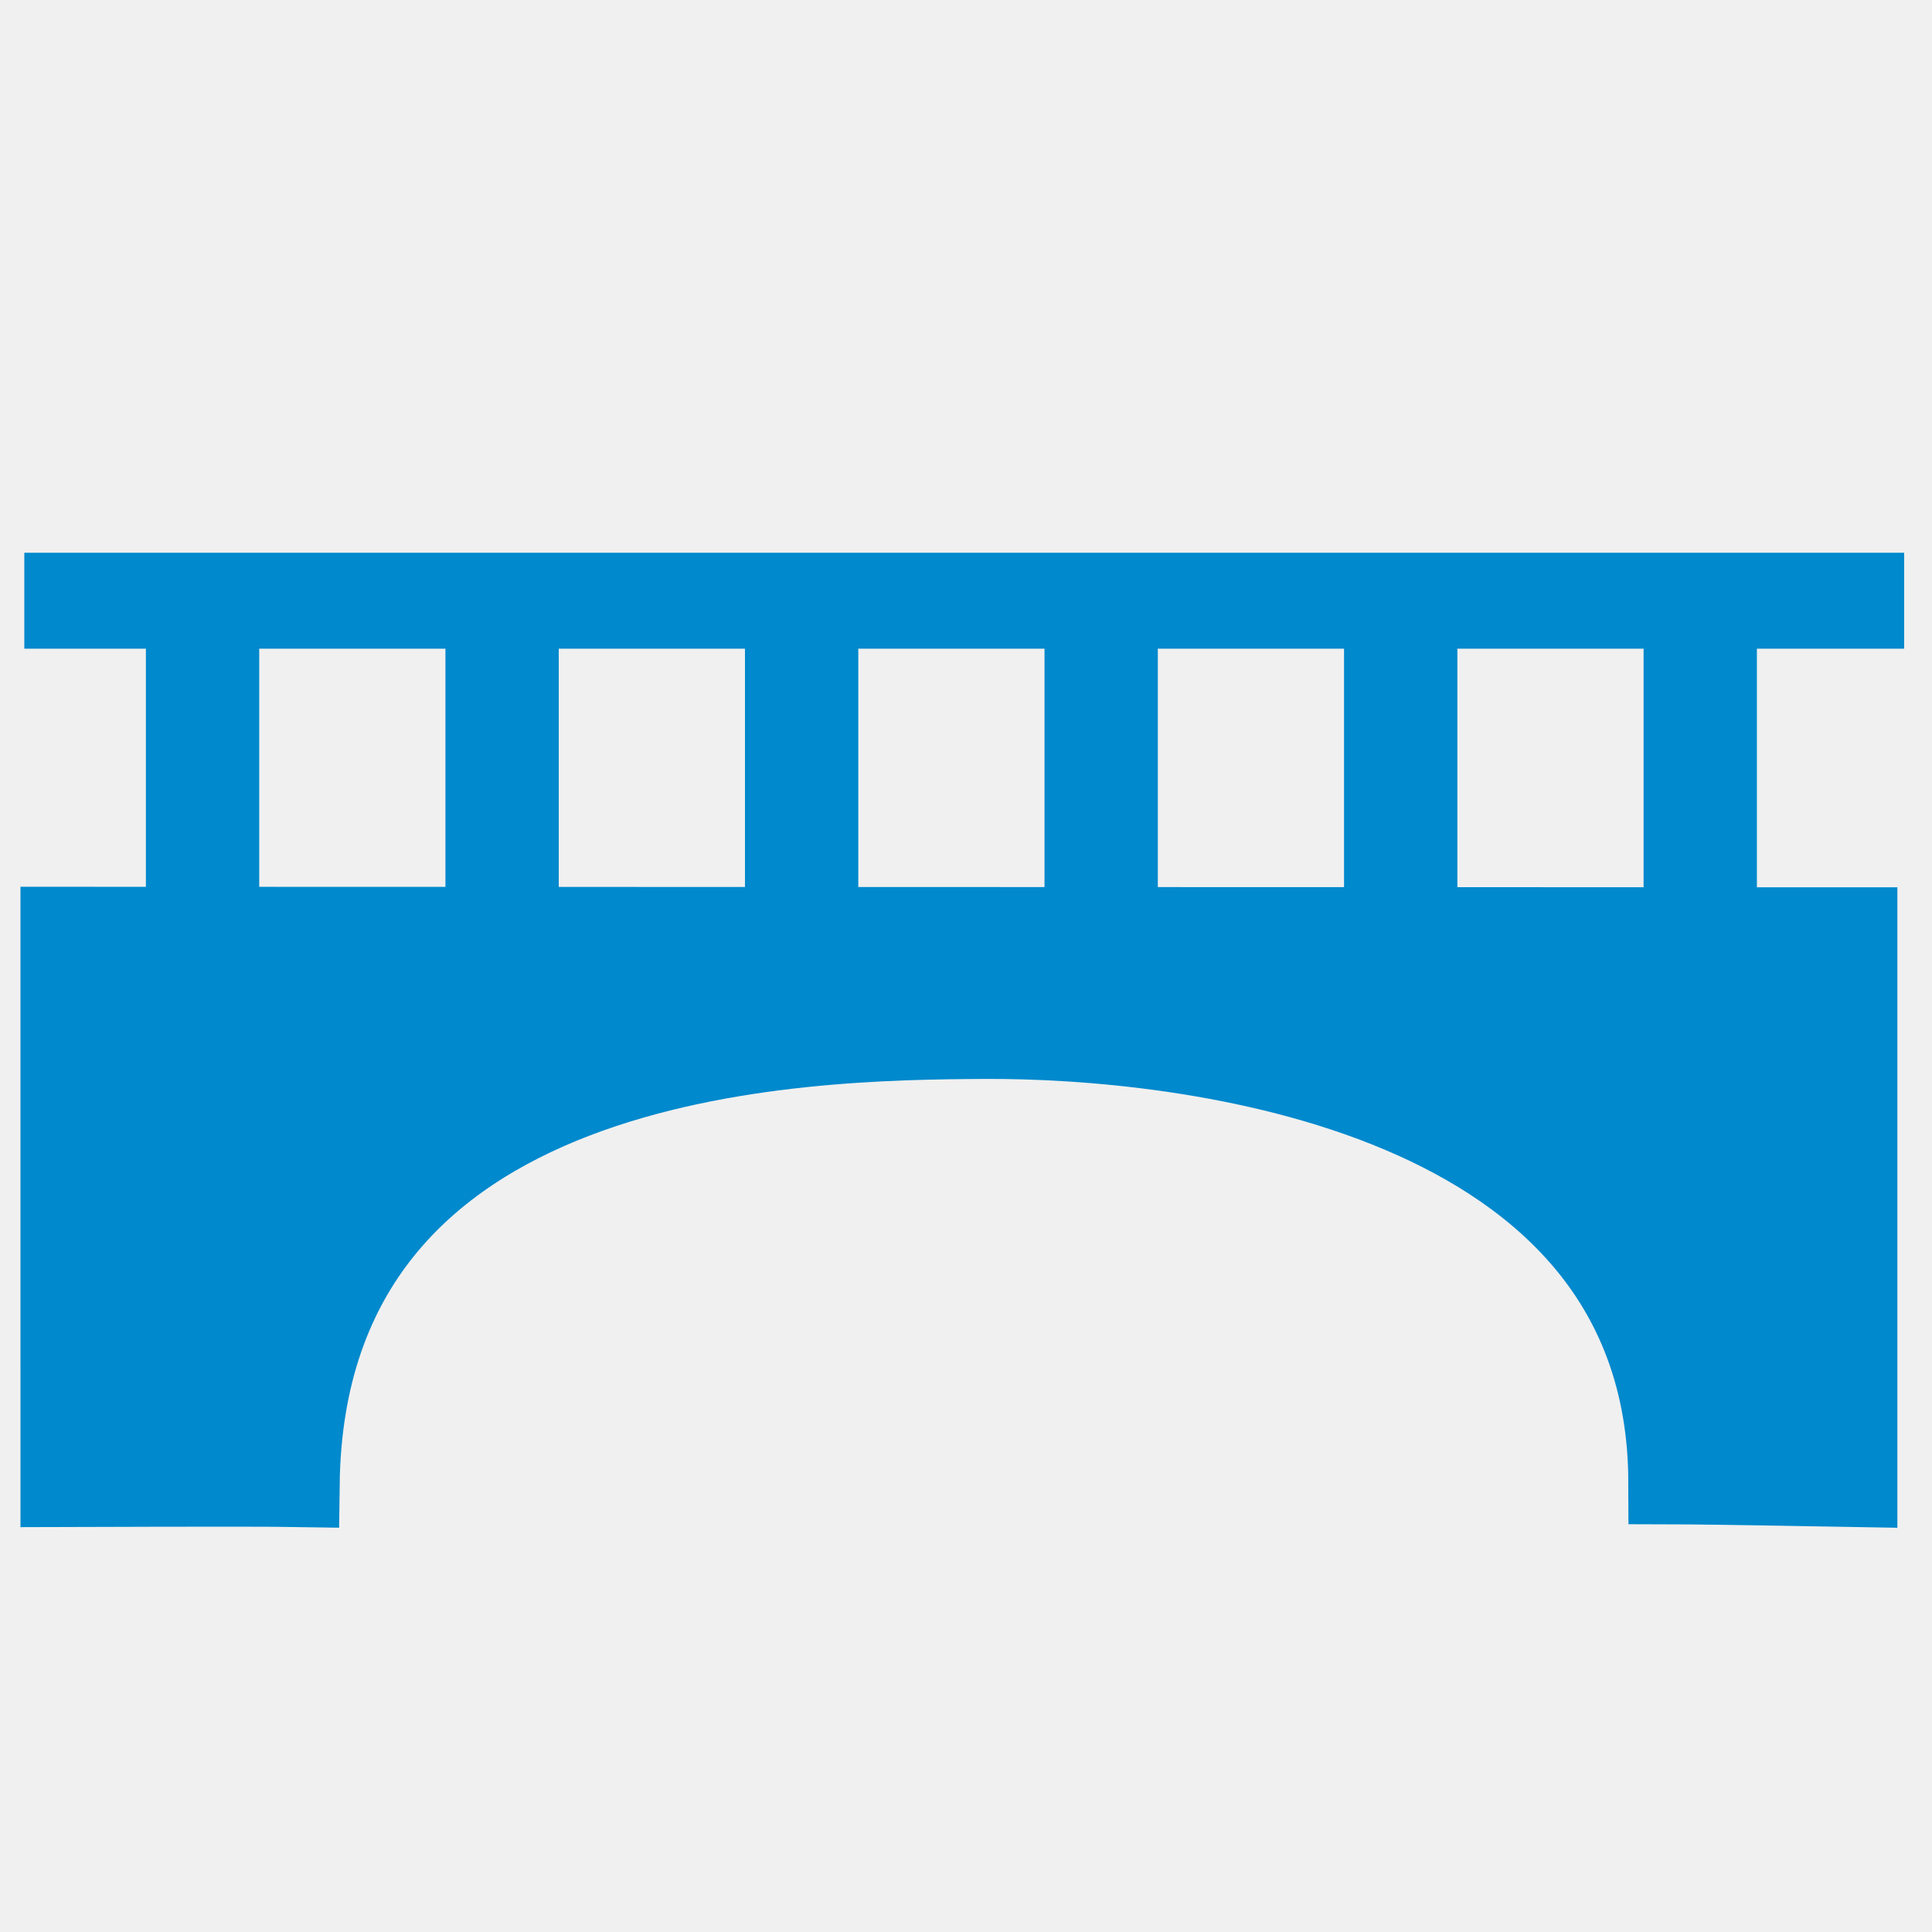
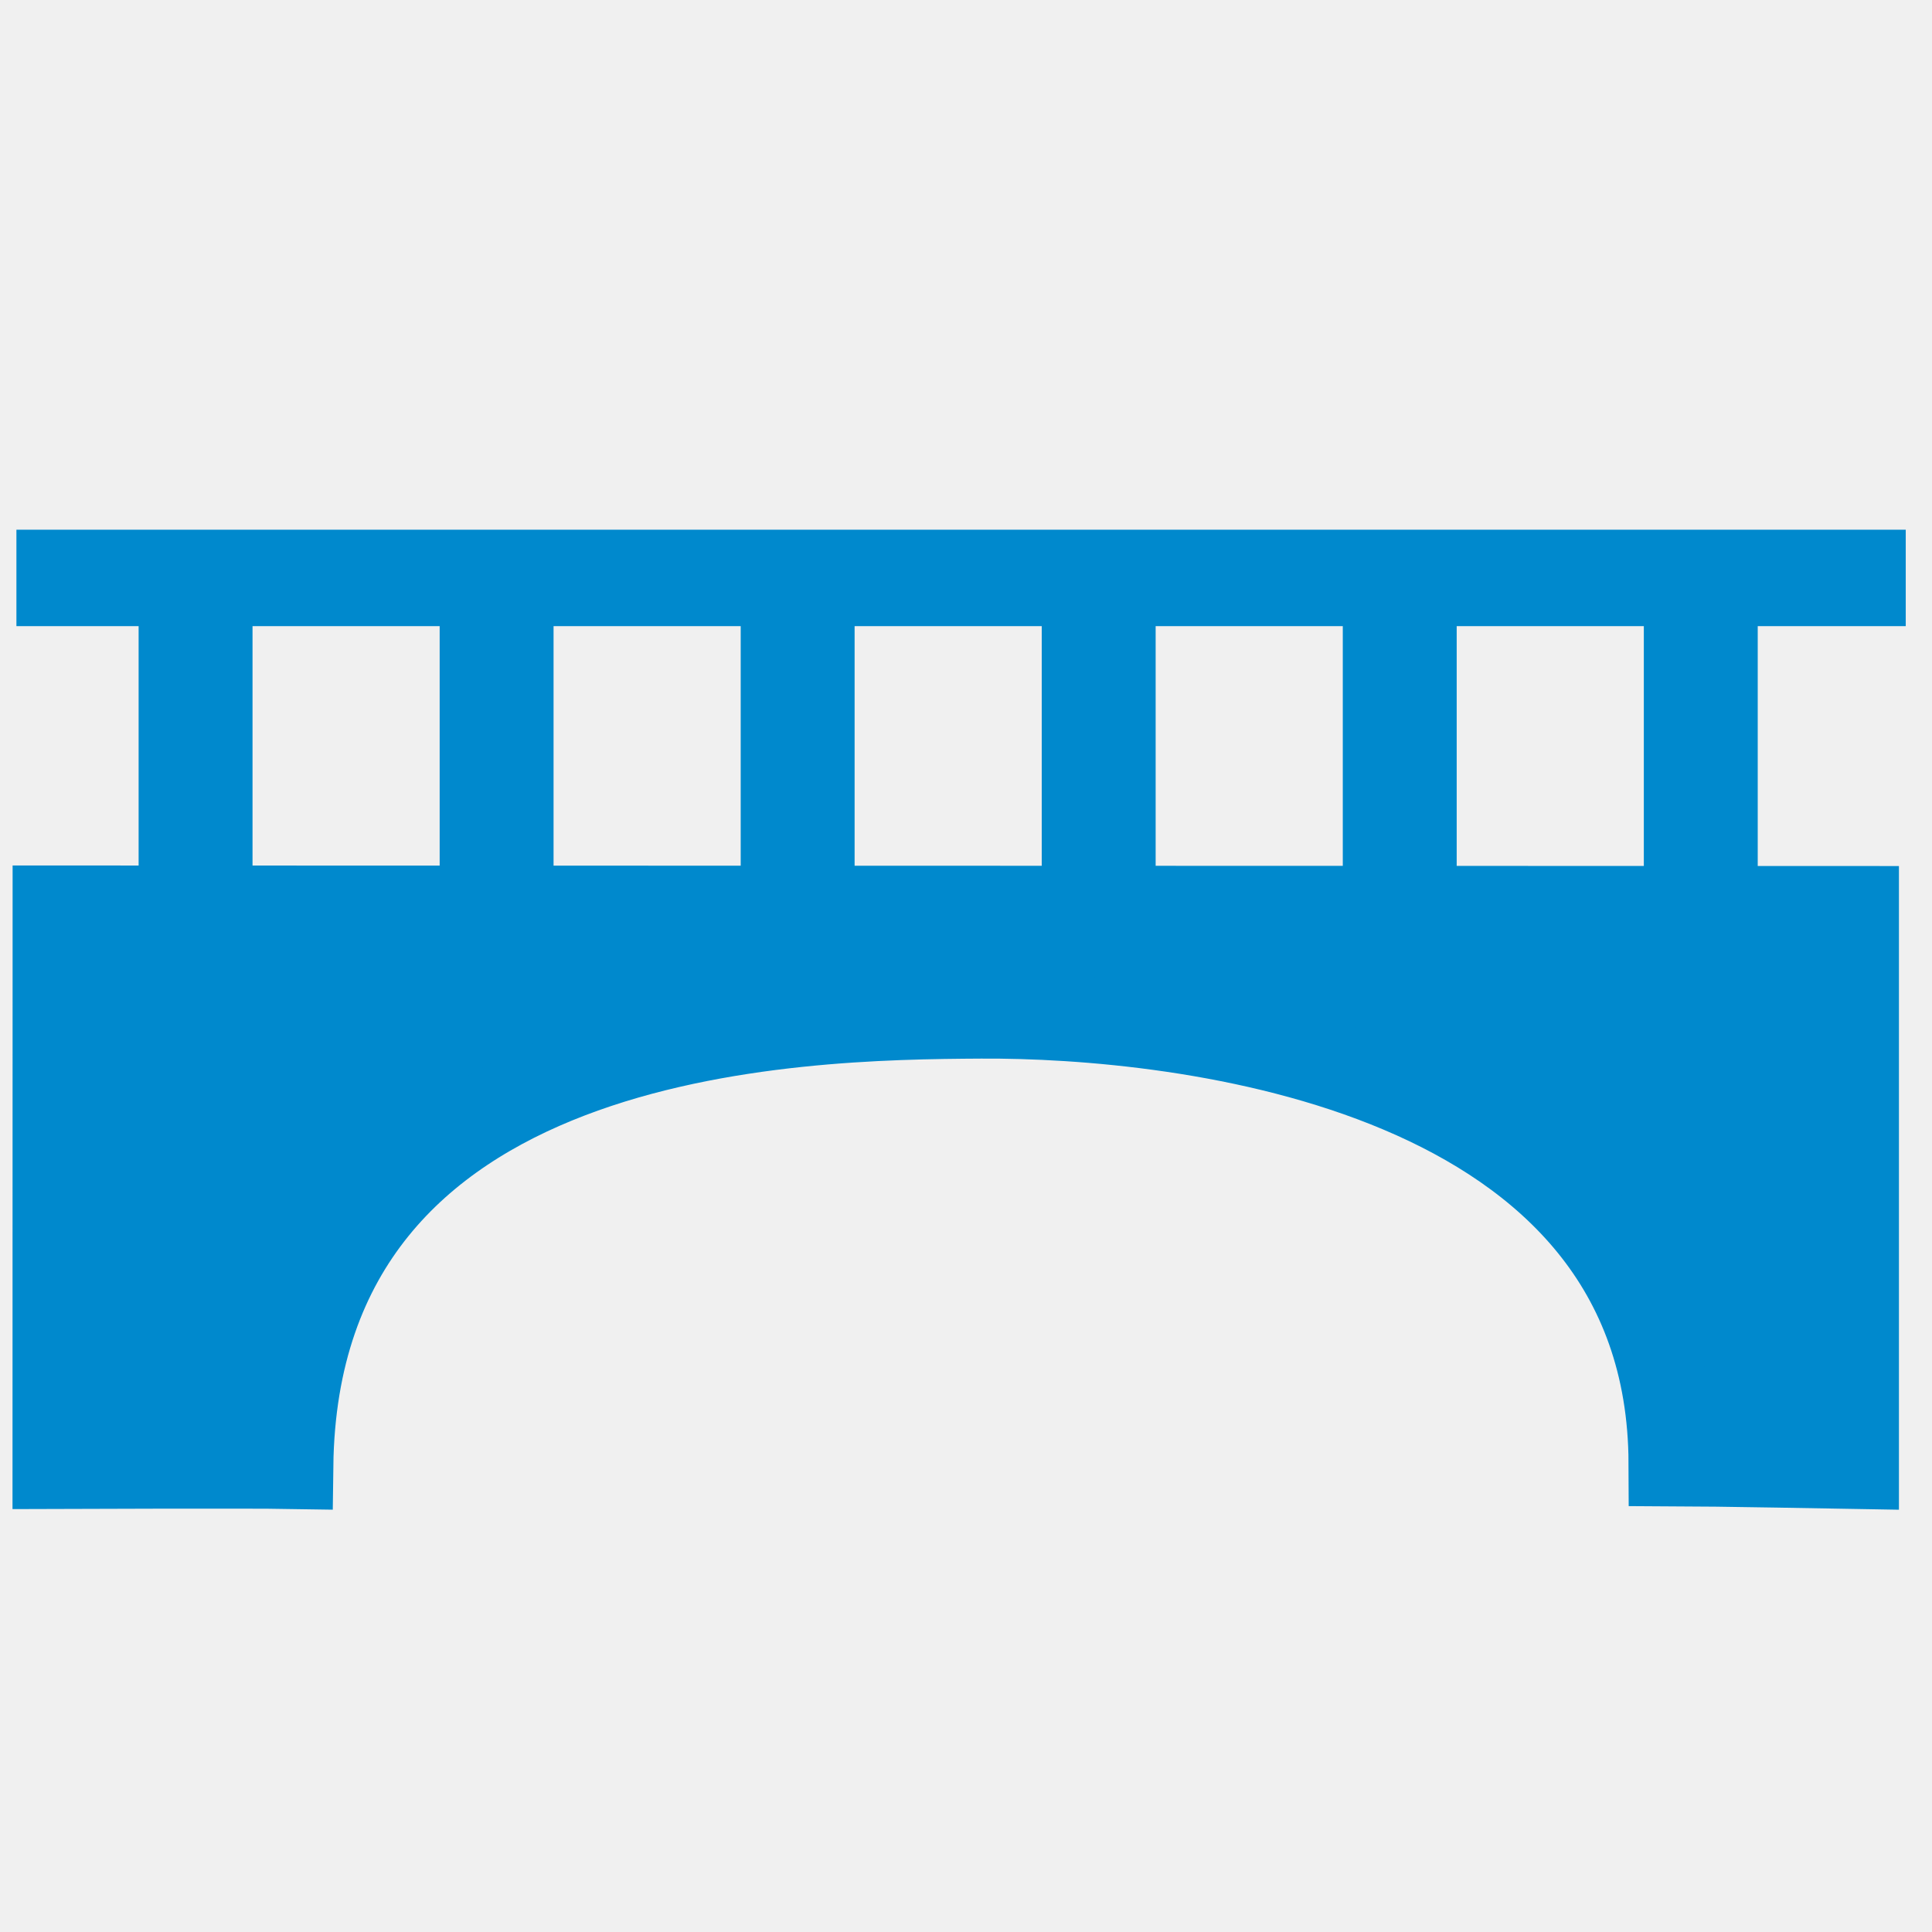
- <svg xmlns="http://www.w3.org/2000/svg" height="200" id="svg2" version="1.0" width="200">
+ <svg xmlns="http://www.w3.org/2000/svg" height="22" id="svg2" version="1.0" width="22">
  <defs id="defs22">
    </defs>
-   <g id="g1327" transform="matrix(0.3431904,0,0,0.3431904,0.8232233,2.311115)">
-     <path d="M 66.275,1.768 C 24.94,1.768 1.704,23.139 1.704,66.804 v 450.123 c 0,40.844 20.894,62.229 62.192,62.229 H 515.92 c 41.307,0 62.229,-20.316 62.229,-62.229 V 66.804 c 0,-42.601 -20.922,-65.036 -63.522,-65.036 -0.003,0 -448.494,-0.143 -448.352,0 z" id="path1329" style="fill:#111111;fill-opacity:0;stroke:#eeeeee;stroke-width:3.408;stroke-opacity:0" />
+   <g id="g1327" transform="matrix(0.03794065,0,0,0.03794065,0,-0.0382058)">
+     <path d="M 66.275,1.768 C 24.94,1.768 1.704,23.139 1.704,66.804 l 0,450.123 c 0,40.844 20.894,62.229 62.192,62.229 l 452.024,0 c 41.307,0 62.229,-20.316 62.229,-62.229 l 0,-450.123 c 0,-42.601 -20.922,-65.036 -63.522,-65.036 -0.003,0 -448.494,-0.143 -448.352,0 z" id="path1329" style="fill:#111111;fill-opacity:0;stroke:#eeeeee;stroke-width:3.408;stroke-opacity:0" />
  </g>
-   <g id="g2319" transform="matrix(0.04083073,0,0,0.04083073,35.72533,178.4426)">
+   <g id="g2319" transform="matrix(0.04083073,0,0,0.04083073,-53.5979,87.43947)">
    <path d="" id="path2323" style="fill:#0089cd;stroke:none" />
  </g>
-   <g id="g2325" transform="matrix(0.04083073,0,0,0.04083073,35.72533,178.4426)">
+   <g id="g2325" transform="matrix(0.04083073,0,0,0.04083073,-53.5979,87.43947)">
    <path d="" id="path2329" style="fill:#0089cd;stroke:none" />
  </g>
-   <ellipse style="fill:#ffffff;fill-opacity:0;stroke:none;stroke-width:8.837;stroke-miterlimit:4;stroke-dasharray:none;stroke-opacity:1" id="path5130" cx="96.94" cy="147.616" rx="68.772" ry="32.525" />
-   <path style="fill:#0089cd;fill-opacity:1;stroke:#0089cd;stroke-width:8.858px;stroke-linecap:butt;stroke-linejoin:miter;stroke-opacity:1" d="m 6.547,96.228 185.44,0.053 v 57.363 c 0,0 -15.083,-0.271 -18.995,-0.278 -0.141,-40.935 -50.707,-46.223 -71.13,-46.104 -18.704,0.109 -70.564,0.805 -71.13,46.382 -4.184,-0.071 -24.184,0 -24.184,0 z" id="path5142" />
-   <rect style="fill:#0089cd;fill-opacity:1;stroke:#0089cd;stroke-width:9.504;stroke-miterlimit:4;stroke-dasharray:none;stroke-opacity:1" id="rect5144" width="2.227" height="23.66" x="19.855" y="67.197" />
-   <rect style="fill:#0089cd;fill-opacity:1;stroke:#0089cd;stroke-width:9.504;stroke-miterlimit:4;stroke-dasharray:none;stroke-opacity:1" id="rect5144-7" width="2.227" height="23.66" x="50.863" y="67.197" />
-   <rect style="fill:#0089cd;fill-opacity:1;stroke:#0089cd;stroke-width:9.504;stroke-miterlimit:4;stroke-dasharray:none;stroke-opacity:1" id="rect5144-1" width="2.227" height="23.66" x="81.871" y="67.197" />
-   <rect style="fill:#0089cd;fill-opacity:1;stroke:#0089cd;stroke-width:9.504;stroke-miterlimit:4;stroke-dasharray:none;stroke-opacity:1" id="rect5144-8" width="2.227" height="23.66" x="112.879" y="67.197" />
-   <rect style="fill:#0089cd;fill-opacity:1;stroke:#0089cd;stroke-width:9.504;stroke-miterlimit:4;stroke-dasharray:none;stroke-opacity:1" id="rect5144-11" width="2.227" height="23.66" x="143.887" y="67.197" />
-   <rect style="fill:#0089cd;fill-opacity:1;stroke:#0089cd;stroke-width:9.504;stroke-miterlimit:4;stroke-dasharray:none;stroke-opacity:1" id="rect5144-74" width="2.227" height="23.66" x="174.895" y="67.197" />
-   <rect style="fill:#0089cd;fill-opacity:1;stroke:#0089cd;stroke-width:9.367;stroke-miterlimit:4;stroke-dasharray:none;stroke-opacity:1" id="rect5185" width="185.234" height="0.564" x="7.2" y="61.905" />
+   <ellipse style="fill:#ffffff;fill-opacity:0;stroke:none;stroke-width:8.837;stroke-miterlimit:4;stroke-dasharray:none;stroke-opacity:1" id="path5130" cx="10.626" cy="16.026" rx="7.603" ry="3.596" />
+   <path style="fill:#0089cd;fill-opacity:1;stroke:#0089cd;stroke-width:0.979px;stroke-linecap:butt;stroke-linejoin:miter;stroke-opacity:1" d="m 0.633,10.345 20.501,0.006 0,6.342 c 0,0 -1.667,-0.03 -2.1,-0.031 -0.016,-4.526 -5.606,-5.11 -7.864,-5.097 -2.068,0.012 -7.801,0.089 -7.864,5.128 -0.463,-0.008 -2.674,0 -2.674,0 z" id="path5142" />
+   <rect style="fill:#0089cd;fill-opacity:1;stroke:#0089cd;stroke-width:1.051;stroke-miterlimit:4;stroke-dasharray:none;stroke-opacity:1" id="rect5144" width="0.246" height="2.616" x="2.104" y="7.135" />
+   <rect style="fill:#0089cd;fill-opacity:1;stroke:#0089cd;stroke-width:1.051;stroke-miterlimit:4;stroke-dasharray:none;stroke-opacity:1" id="rect5144-7" width="0.246" height="2.616" x="5.532" y="7.135" />
+   <rect style="fill:#0089cd;fill-opacity:1;stroke:#0089cd;stroke-width:1.051;stroke-miterlimit:4;stroke-dasharray:none;stroke-opacity:1" id="rect5144-1" width="0.246" height="2.616" x="8.96" y="7.135" />
+   <rect style="fill:#0089cd;fill-opacity:1;stroke:#0089cd;stroke-width:1.051;stroke-miterlimit:4;stroke-dasharray:none;stroke-opacity:1" id="rect5144-8" width="0.246" height="2.616" x="12.388" y="7.135" />
+   <rect style="fill:#0089cd;fill-opacity:1;stroke:#0089cd;stroke-width:1.051;stroke-miterlimit:4;stroke-dasharray:none;stroke-opacity:1" id="rect5144-11" width="0.246" height="2.616" x="15.816" y="7.135" />
+   <rect style="fill:#0089cd;fill-opacity:1;stroke:#0089cd;stroke-width:1.051;stroke-miterlimit:4;stroke-dasharray:none;stroke-opacity:1" id="rect5144-74" width="0.246" height="2.616" x="19.244" y="7.135" />
+   <rect style="fill:#0089cd;fill-opacity:1;stroke:#0089cd;stroke-width:1.036;stroke-miterlimit:4;stroke-dasharray:none;stroke-opacity:1" id="rect5185" width="20.478" height="0.062" x="0.705" y="6.55" />
</svg>
